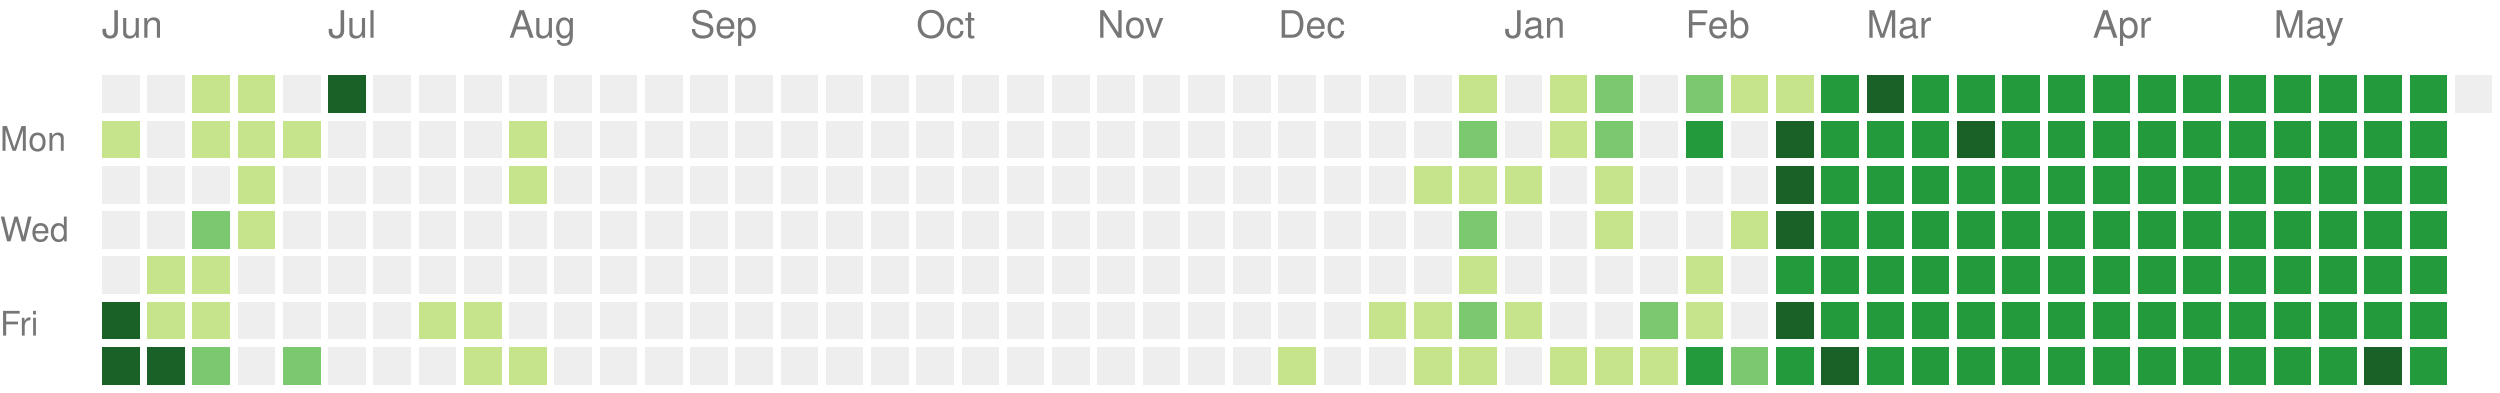
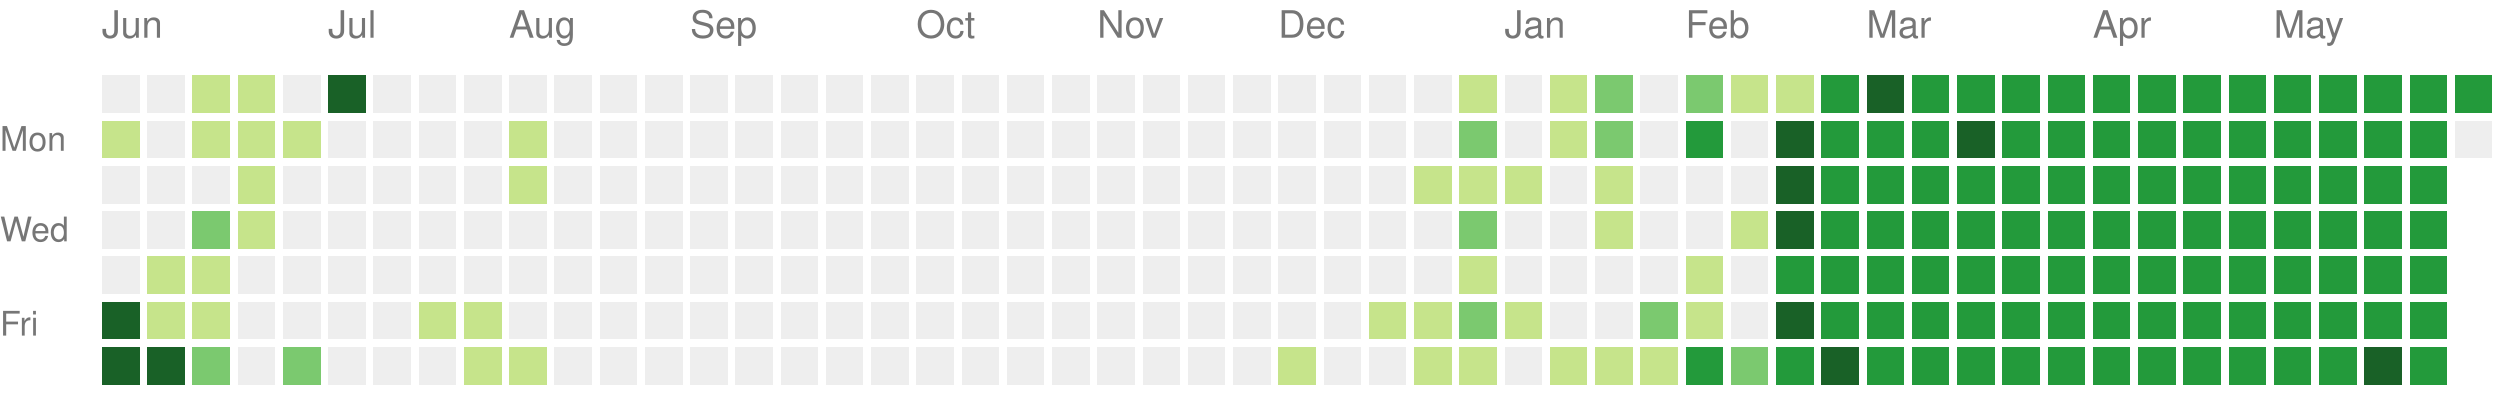
<svg xmlns="http://www.w3.org/2000/svg" version="1.1" width="663" height="104">
  <rect style="fill:#eeeeee;shape-rendering:crispedges;" data-score="0" data-date="2024-06-02" x="27" y="20" width="10" height="10" />
  <rect style="fill:#eeeeee;shape-rendering:crispedges;" data-score="0" data-date="2024-06-09" x="39" y="20" width="10" height="10" />
  <rect style="fill:#c6e48b;shape-rendering:crispedges;" data-score="1" data-date="2024-06-16" x="51" y="20" width="10" height="10" />
  <rect style="fill:#c6e48b;shape-rendering:crispedges;" data-score="1" data-date="2024-06-23" x="63" y="20" width="10" height="10" />
  <rect style="fill:#eeeeee;shape-rendering:crispedges;" data-score="0" data-date="2024-06-30" x="75" y="20" width="10" height="10" />
  <rect style="fill:#196127;shape-rendering:crispedges;" data-score="4" data-date="2024-07-07" x="87" y="20" width="10" height="10" />
  <rect style="fill:#eeeeee;shape-rendering:crispedges;" data-score="0" data-date="2024-07-14" x="99" y="20" width="10" height="10" />
  <rect style="fill:#eeeeee;shape-rendering:crispedges;" data-score="0" data-date="2024-07-21" x="111" y="20" width="10" height="10" />
  <rect style="fill:#eeeeee;shape-rendering:crispedges;" data-score="0" data-date="2024-07-28" x="123" y="20" width="10" height="10" />
  <rect style="fill:#eeeeee;shape-rendering:crispedges;" data-score="0" data-date="2024-08-04" x="135" y="20" width="10" height="10" />
  <rect style="fill:#eeeeee;shape-rendering:crispedges;" data-score="0" data-date="2024-08-11" x="147" y="20" width="10" height="10" />
  <rect style="fill:#eeeeee;shape-rendering:crispedges;" data-score="0" data-date="2024-08-18" x="159" y="20" width="10" height="10" />
  <rect style="fill:#eeeeee;shape-rendering:crispedges;" data-score="0" data-date="2024-08-25" x="171" y="20" width="10" height="10" />
  <rect style="fill:#eeeeee;shape-rendering:crispedges;" data-score="0" data-date="2024-09-01" x="183" y="20" width="10" height="10" />
  <rect style="fill:#eeeeee;shape-rendering:crispedges;" data-score="0" data-date="2024-09-08" x="195" y="20" width="10" height="10" />
  <rect style="fill:#eeeeee;shape-rendering:crispedges;" data-score="0" data-date="2024-09-15" x="207" y="20" width="10" height="10" />
  <rect style="fill:#eeeeee;shape-rendering:crispedges;" data-score="0" data-date="2024-09-22" x="219" y="20" width="10" height="10" />
  <rect style="fill:#eeeeee;shape-rendering:crispedges;" data-score="0" data-date="2024-09-29" x="231" y="20" width="10" height="10" />
  <rect style="fill:#eeeeee;shape-rendering:crispedges;" data-score="0" data-date="2024-10-06" x="243" y="20" width="10" height="10" />
  <rect style="fill:#eeeeee;shape-rendering:crispedges;" data-score="0" data-date="2024-10-13" x="255" y="20" width="10" height="10" />
  <rect style="fill:#eeeeee;shape-rendering:crispedges;" data-score="0" data-date="2024-10-20" x="267" y="20" width="10" height="10" />
  <rect style="fill:#eeeeee;shape-rendering:crispedges;" data-score="0" data-date="2024-10-27" x="279" y="20" width="10" height="10" />
  <rect style="fill:#eeeeee;shape-rendering:crispedges;" data-score="0" data-date="2024-11-03" x="291" y="20" width="10" height="10" />
  <rect style="fill:#eeeeee;shape-rendering:crispedges;" data-score="0" data-date="2024-11-10" x="303" y="20" width="10" height="10" />
  <rect style="fill:#eeeeee;shape-rendering:crispedges;" data-score="0" data-date="2024-11-17" x="315" y="20" width="10" height="10" />
  <rect style="fill:#eeeeee;shape-rendering:crispedges;" data-score="0" data-date="2024-11-24" x="327" y="20" width="10" height="10" />
  <rect style="fill:#eeeeee;shape-rendering:crispedges;" data-score="0" data-date="2024-12-01" x="339" y="20" width="10" height="10" />
  <rect style="fill:#eeeeee;shape-rendering:crispedges;" data-score="0" data-date="2024-12-08" x="351" y="20" width="10" height="10" />
  <rect style="fill:#eeeeee;shape-rendering:crispedges;" data-score="0" data-date="2024-12-15" x="363" y="20" width="10" height="10" />
  <rect style="fill:#eeeeee;shape-rendering:crispedges;" data-score="0" data-date="2024-12-22" x="375" y="20" width="10" height="10" />
  <rect style="fill:#c6e48b;shape-rendering:crispedges;" data-score="1" data-date="2024-12-29" x="387" y="20" width="10" height="10" />
  <rect style="fill:#eeeeee;shape-rendering:crispedges;" data-score="0" data-date="2025-01-05" x="399" y="20" width="10" height="10" />
  <rect style="fill:#c6e48b;shape-rendering:crispedges;" data-score="1" data-date="2025-01-12" x="411" y="20" width="10" height="10" />
  <rect style="fill:#7bc96f;shape-rendering:crispedges;" data-score="2" data-date="2025-01-19" x="423" y="20" width="10" height="10" />
  <rect style="fill:#eeeeee;shape-rendering:crispedges;" data-score="0" data-date="2025-01-26" x="435" y="20" width="10" height="10" />
  <rect style="fill:#7bc96f;shape-rendering:crispedges;" data-score="2" data-date="2025-02-02" x="447" y="20" width="10" height="10" />
  <rect style="fill:#c6e48b;shape-rendering:crispedges;" data-score="1" data-date="2025-02-09" x="459" y="20" width="10" height="10" />
  <rect style="fill:#c6e48b;shape-rendering:crispedges;" data-score="1" data-date="2025-02-16" x="471" y="20" width="10" height="10" />
  <rect style="fill:#239a3b;shape-rendering:crispedges;" data-score="3" data-date="2025-02-23" x="483" y="20" width="10" height="10" />
  <rect style="fill:#196127;shape-rendering:crispedges;" data-score="4" data-date="2025-03-02" x="495" y="20" width="10" height="10" />
  <rect style="fill:#239a3b;shape-rendering:crispedges;" data-score="3" data-date="2025-03-09" x="507" y="20" width="10" height="10" />
  <rect style="fill:#239a3b;shape-rendering:crispedges;" data-score="3" data-date="2025-03-16" x="519" y="20" width="10" height="10" />
  <rect style="fill:#239a3b;shape-rendering:crispedges;" data-score="3" data-date="2025-03-23" x="531" y="20" width="10" height="10" />
  <rect style="fill:#239a3b;shape-rendering:crispedges;" data-score="3" data-date="2025-03-30" x="543" y="20" width="10" height="10" />
  <rect style="fill:#239a3b;shape-rendering:crispedges;" data-score="3" data-date="2025-04-06" x="555" y="20" width="10" height="10" />
  <rect style="fill:#239a3b;shape-rendering:crispedges;" data-score="3" data-date="2025-04-13" x="567" y="20" width="10" height="10" />
  <rect style="fill:#239a3b;shape-rendering:crispedges;" data-score="3" data-date="2025-04-20" x="579" y="20" width="10" height="10" />
  <rect style="fill:#239a3b;shape-rendering:crispedges;" data-score="3" data-date="2025-04-27" x="591" y="20" width="10" height="10" />
  <rect style="fill:#239a3b;shape-rendering:crispedges;" data-score="3" data-date="2025-05-04" x="603" y="20" width="10" height="10" />
  <rect style="fill:#239a3b;shape-rendering:crispedges;" data-score="3" data-date="2025-05-11" x="615" y="20" width="10" height="10" />
  <rect style="fill:#239a3b;shape-rendering:crispedges;" data-score="3" data-date="2025-05-18" x="627" y="20" width="10" height="10" />
  <rect style="fill:#239a3b;shape-rendering:crispedges;" data-score="3" data-date="2025-05-25" x="639" y="20" width="10" height="10" />
-   <rect style="fill:#eeeeee;shape-rendering:crispedges;" data-score="0" data-date="2025-06-01" x="651" y="20" width="10" height="10" />
+   <rect style="fill:#239a3b;shape-rendering:crispedges;" data-score="3" data-date="2025-06-01" x="651" y="20" width="10" height="10" />
  <rect style="fill:#c6e48b;shape-rendering:crispedges;" data-score="1" data-date="2024-06-03" x="27" y="32" width="10" height="10" />
  <rect style="fill:#eeeeee;shape-rendering:crispedges;" data-score="0" data-date="2024-06-10" x="39" y="32" width="10" height="10" />
  <rect style="fill:#c6e48b;shape-rendering:crispedges;" data-score="1" data-date="2024-06-17" x="51" y="32" width="10" height="10" />
  <rect style="fill:#c6e48b;shape-rendering:crispedges;" data-score="1" data-date="2024-06-24" x="63" y="32" width="10" height="10" />
  <rect style="fill:#c6e48b;shape-rendering:crispedges;" data-score="1" data-date="2024-07-01" x="75" y="32" width="10" height="10" />
  <rect style="fill:#eeeeee;shape-rendering:crispedges;" data-score="0" data-date="2024-07-08" x="87" y="32" width="10" height="10" />
  <rect style="fill:#eeeeee;shape-rendering:crispedges;" data-score="0" data-date="2024-07-15" x="99" y="32" width="10" height="10" />
  <rect style="fill:#eeeeee;shape-rendering:crispedges;" data-score="0" data-date="2024-07-22" x="111" y="32" width="10" height="10" />
  <rect style="fill:#eeeeee;shape-rendering:crispedges;" data-score="0" data-date="2024-07-29" x="123" y="32" width="10" height="10" />
  <rect style="fill:#c6e48b;shape-rendering:crispedges;" data-score="1" data-date="2024-08-05" x="135" y="32" width="10" height="10" />
  <rect style="fill:#eeeeee;shape-rendering:crispedges;" data-score="0" data-date="2024-08-12" x="147" y="32" width="10" height="10" />
  <rect style="fill:#eeeeee;shape-rendering:crispedges;" data-score="0" data-date="2024-08-19" x="159" y="32" width="10" height="10" />
  <rect style="fill:#eeeeee;shape-rendering:crispedges;" data-score="0" data-date="2024-08-26" x="171" y="32" width="10" height="10" />
  <rect style="fill:#eeeeee;shape-rendering:crispedges;" data-score="0" data-date="2024-09-02" x="183" y="32" width="10" height="10" />
  <rect style="fill:#eeeeee;shape-rendering:crispedges;" data-score="0" data-date="2024-09-09" x="195" y="32" width="10" height="10" />
  <rect style="fill:#eeeeee;shape-rendering:crispedges;" data-score="0" data-date="2024-09-16" x="207" y="32" width="10" height="10" />
  <rect style="fill:#eeeeee;shape-rendering:crispedges;" data-score="0" data-date="2024-09-23" x="219" y="32" width="10" height="10" />
  <rect style="fill:#eeeeee;shape-rendering:crispedges;" data-score="0" data-date="2024-09-30" x="231" y="32" width="10" height="10" />
  <rect style="fill:#eeeeee;shape-rendering:crispedges;" data-score="0" data-date="2024-10-07" x="243" y="32" width="10" height="10" />
  <rect style="fill:#eeeeee;shape-rendering:crispedges;" data-score="0" data-date="2024-10-14" x="255" y="32" width="10" height="10" />
  <rect style="fill:#eeeeee;shape-rendering:crispedges;" data-score="0" data-date="2024-10-21" x="267" y="32" width="10" height="10" />
  <rect style="fill:#eeeeee;shape-rendering:crispedges;" data-score="0" data-date="2024-10-28" x="279" y="32" width="10" height="10" />
  <rect style="fill:#eeeeee;shape-rendering:crispedges;" data-score="0" data-date="2024-11-04" x="291" y="32" width="10" height="10" />
  <rect style="fill:#eeeeee;shape-rendering:crispedges;" data-score="0" data-date="2024-11-11" x="303" y="32" width="10" height="10" />
  <rect style="fill:#eeeeee;shape-rendering:crispedges;" data-score="0" data-date="2024-11-18" x="315" y="32" width="10" height="10" />
  <rect style="fill:#eeeeee;shape-rendering:crispedges;" data-score="0" data-date="2024-11-25" x="327" y="32" width="10" height="10" />
  <rect style="fill:#eeeeee;shape-rendering:crispedges;" data-score="0" data-date="2024-12-02" x="339" y="32" width="10" height="10" />
  <rect style="fill:#eeeeee;shape-rendering:crispedges;" data-score="0" data-date="2024-12-09" x="351" y="32" width="10" height="10" />
  <rect style="fill:#eeeeee;shape-rendering:crispedges;" data-score="0" data-date="2024-12-16" x="363" y="32" width="10" height="10" />
  <rect style="fill:#eeeeee;shape-rendering:crispedges;" data-score="0" data-date="2024-12-23" x="375" y="32" width="10" height="10" />
  <rect style="fill:#7bc96f;shape-rendering:crispedges;" data-score="2" data-date="2024-12-30" x="387" y="32" width="10" height="10" />
  <rect style="fill:#eeeeee;shape-rendering:crispedges;" data-score="0" data-date="2025-01-06" x="399" y="32" width="10" height="10" />
  <rect style="fill:#c6e48b;shape-rendering:crispedges;" data-score="1" data-date="2025-01-13" x="411" y="32" width="10" height="10" />
  <rect style="fill:#7bc96f;shape-rendering:crispedges;" data-score="2" data-date="2025-01-20" x="423" y="32" width="10" height="10" />
  <rect style="fill:#eeeeee;shape-rendering:crispedges;" data-score="0" data-date="2025-01-27" x="435" y="32" width="10" height="10" />
  <rect style="fill:#239a3b;shape-rendering:crispedges;" data-score="3" data-date="2025-02-03" x="447" y="32" width="10" height="10" />
  <rect style="fill:#eeeeee;shape-rendering:crispedges;" data-score="0" data-date="2025-02-10" x="459" y="32" width="10" height="10" />
  <rect style="fill:#196127;shape-rendering:crispedges;" data-score="4" data-date="2025-02-17" x="471" y="32" width="10" height="10" />
  <rect style="fill:#239a3b;shape-rendering:crispedges;" data-score="3" data-date="2025-02-24" x="483" y="32" width="10" height="10" />
  <rect style="fill:#239a3b;shape-rendering:crispedges;" data-score="3" data-date="2025-03-03" x="495" y="32" width="10" height="10" />
  <rect style="fill:#239a3b;shape-rendering:crispedges;" data-score="3" data-date="2025-03-10" x="507" y="32" width="10" height="10" />
  <rect style="fill:#196127;shape-rendering:crispedges;" data-score="4" data-date="2025-03-17" x="519" y="32" width="10" height="10" />
  <rect style="fill:#239a3b;shape-rendering:crispedges;" data-score="3" data-date="2025-03-24" x="531" y="32" width="10" height="10" />
  <rect style="fill:#239a3b;shape-rendering:crispedges;" data-score="3" data-date="2025-03-31" x="543" y="32" width="10" height="10" />
  <rect style="fill:#239a3b;shape-rendering:crispedges;" data-score="3" data-date="2025-04-07" x="555" y="32" width="10" height="10" />
  <rect style="fill:#239a3b;shape-rendering:crispedges;" data-score="3" data-date="2025-04-14" x="567" y="32" width="10" height="10" />
  <rect style="fill:#239a3b;shape-rendering:crispedges;" data-score="3" data-date="2025-04-21" x="579" y="32" width="10" height="10" />
  <rect style="fill:#239a3b;shape-rendering:crispedges;" data-score="3" data-date="2025-04-28" x="591" y="32" width="10" height="10" />
  <rect style="fill:#239a3b;shape-rendering:crispedges;" data-score="3" data-date="2025-05-05" x="603" y="32" width="10" height="10" />
  <rect style="fill:#239a3b;shape-rendering:crispedges;" data-score="3" data-date="2025-05-12" x="615" y="32" width="10" height="10" />
  <rect style="fill:#239a3b;shape-rendering:crispedges;" data-score="3" data-date="2025-05-19" x="627" y="32" width="10" height="10" />
  <rect style="fill:#239a3b;shape-rendering:crispedges;" data-score="3" data-date="2025-05-26" x="639" y="32" width="10" height="10" />
+   <rect style="fill:#eeeeee;shape-rendering:crispedges;" data-score="0" data-date="2025-06-02" x="651" y="32" width="10" height="10" />
  <rect style="fill:#eeeeee;shape-rendering:crispedges;" data-score="0" data-date="2024-06-04" x="27" y="44" width="10" height="10" />
  <rect style="fill:#eeeeee;shape-rendering:crispedges;" data-score="0" data-date="2024-06-11" x="39" y="44" width="10" height="10" />
  <rect style="fill:#eeeeee;shape-rendering:crispedges;" data-score="0" data-date="2024-06-18" x="51" y="44" width="10" height="10" />
  <rect style="fill:#c6e48b;shape-rendering:crispedges;" data-score="1" data-date="2024-06-25" x="63" y="44" width="10" height="10" />
  <rect style="fill:#eeeeee;shape-rendering:crispedges;" data-score="0" data-date="2024-07-02" x="75" y="44" width="10" height="10" />
  <rect style="fill:#eeeeee;shape-rendering:crispedges;" data-score="0" data-date="2024-07-09" x="87" y="44" width="10" height="10" />
  <rect style="fill:#eeeeee;shape-rendering:crispedges;" data-score="0" data-date="2024-07-16" x="99" y="44" width="10" height="10" />
  <rect style="fill:#eeeeee;shape-rendering:crispedges;" data-score="0" data-date="2024-07-23" x="111" y="44" width="10" height="10" />
  <rect style="fill:#eeeeee;shape-rendering:crispedges;" data-score="0" data-date="2024-07-30" x="123" y="44" width="10" height="10" />
  <rect style="fill:#c6e48b;shape-rendering:crispedges;" data-score="1" data-date="2024-08-06" x="135" y="44" width="10" height="10" />
  <rect style="fill:#eeeeee;shape-rendering:crispedges;" data-score="0" data-date="2024-08-13" x="147" y="44" width="10" height="10" />
  <rect style="fill:#eeeeee;shape-rendering:crispedges;" data-score="0" data-date="2024-08-20" x="159" y="44" width="10" height="10" />
  <rect style="fill:#eeeeee;shape-rendering:crispedges;" data-score="0" data-date="2024-08-27" x="171" y="44" width="10" height="10" />
  <rect style="fill:#eeeeee;shape-rendering:crispedges;" data-score="0" data-date="2024-09-03" x="183" y="44" width="10" height="10" />
  <rect style="fill:#eeeeee;shape-rendering:crispedges;" data-score="0" data-date="2024-09-10" x="195" y="44" width="10" height="10" />
  <rect style="fill:#eeeeee;shape-rendering:crispedges;" data-score="0" data-date="2024-09-17" x="207" y="44" width="10" height="10" />
  <rect style="fill:#eeeeee;shape-rendering:crispedges;" data-score="0" data-date="2024-09-24" x="219" y="44" width="10" height="10" />
  <rect style="fill:#eeeeee;shape-rendering:crispedges;" data-score="0" data-date="2024-10-01" x="231" y="44" width="10" height="10" />
  <rect style="fill:#eeeeee;shape-rendering:crispedges;" data-score="0" data-date="2024-10-08" x="243" y="44" width="10" height="10" />
  <rect style="fill:#eeeeee;shape-rendering:crispedges;" data-score="0" data-date="2024-10-15" x="255" y="44" width="10" height="10" />
  <rect style="fill:#eeeeee;shape-rendering:crispedges;" data-score="0" data-date="2024-10-22" x="267" y="44" width="10" height="10" />
  <rect style="fill:#eeeeee;shape-rendering:crispedges;" data-score="0" data-date="2024-10-29" x="279" y="44" width="10" height="10" />
  <rect style="fill:#eeeeee;shape-rendering:crispedges;" data-score="0" data-date="2024-11-05" x="291" y="44" width="10" height="10" />
  <rect style="fill:#eeeeee;shape-rendering:crispedges;" data-score="0" data-date="2024-11-12" x="303" y="44" width="10" height="10" />
  <rect style="fill:#eeeeee;shape-rendering:crispedges;" data-score="0" data-date="2024-11-19" x="315" y="44" width="10" height="10" />
  <rect style="fill:#eeeeee;shape-rendering:crispedges;" data-score="0" data-date="2024-11-26" x="327" y="44" width="10" height="10" />
  <rect style="fill:#eeeeee;shape-rendering:crispedges;" data-score="0" data-date="2024-12-03" x="339" y="44" width="10" height="10" />
  <rect style="fill:#eeeeee;shape-rendering:crispedges;" data-score="0" data-date="2024-12-10" x="351" y="44" width="10" height="10" />
  <rect style="fill:#eeeeee;shape-rendering:crispedges;" data-score="0" data-date="2024-12-17" x="363" y="44" width="10" height="10" />
  <rect style="fill:#c6e48b;shape-rendering:crispedges;" data-score="1" data-date="2024-12-24" x="375" y="44" width="10" height="10" />
  <rect style="fill:#c6e48b;shape-rendering:crispedges;" data-score="1" data-date="2024-12-31" x="387" y="44" width="10" height="10" />
  <rect style="fill:#c6e48b;shape-rendering:crispedges;" data-score="1" data-date="2025-01-07" x="399" y="44" width="10" height="10" />
  <rect style="fill:#eeeeee;shape-rendering:crispedges;" data-score="0" data-date="2025-01-14" x="411" y="44" width="10" height="10" />
  <rect style="fill:#c6e48b;shape-rendering:crispedges;" data-score="1" data-date="2025-01-21" x="423" y="44" width="10" height="10" />
  <rect style="fill:#eeeeee;shape-rendering:crispedges;" data-score="0" data-date="2025-01-28" x="435" y="44" width="10" height="10" />
  <rect style="fill:#eeeeee;shape-rendering:crispedges;" data-score="0" data-date="2025-02-04" x="447" y="44" width="10" height="10" />
  <rect style="fill:#eeeeee;shape-rendering:crispedges;" data-score="0" data-date="2025-02-11" x="459" y="44" width="10" height="10" />
  <rect style="fill:#196127;shape-rendering:crispedges;" data-score="4" data-date="2025-02-18" x="471" y="44" width="10" height="10" />
  <rect style="fill:#239a3b;shape-rendering:crispedges;" data-score="3" data-date="2025-02-25" x="483" y="44" width="10" height="10" />
  <rect style="fill:#239a3b;shape-rendering:crispedges;" data-score="3" data-date="2025-03-04" x="495" y="44" width="10" height="10" />
  <rect style="fill:#239a3b;shape-rendering:crispedges;" data-score="3" data-date="2025-03-11" x="507" y="44" width="10" height="10" />
  <rect style="fill:#239a3b;shape-rendering:crispedges;" data-score="3" data-date="2025-03-18" x="519" y="44" width="10" height="10" />
  <rect style="fill:#239a3b;shape-rendering:crispedges;" data-score="3" data-date="2025-03-25" x="531" y="44" width="10" height="10" />
  <rect style="fill:#239a3b;shape-rendering:crispedges;" data-score="3" data-date="2025-04-01" x="543" y="44" width="10" height="10" />
  <rect style="fill:#239a3b;shape-rendering:crispedges;" data-score="3" data-date="2025-04-08" x="555" y="44" width="10" height="10" />
  <rect style="fill:#239a3b;shape-rendering:crispedges;" data-score="3" data-date="2025-04-15" x="567" y="44" width="10" height="10" />
  <rect style="fill:#239a3b;shape-rendering:crispedges;" data-score="3" data-date="2025-04-22" x="579" y="44" width="10" height="10" />
  <rect style="fill:#239a3b;shape-rendering:crispedges;" data-score="3" data-date="2025-04-29" x="591" y="44" width="10" height="10" />
  <rect style="fill:#239a3b;shape-rendering:crispedges;" data-score="3" data-date="2025-05-06" x="603" y="44" width="10" height="10" />
  <rect style="fill:#239a3b;shape-rendering:crispedges;" data-score="3" data-date="2025-05-13" x="615" y="44" width="10" height="10" />
  <rect style="fill:#239a3b;shape-rendering:crispedges;" data-score="3" data-date="2025-05-20" x="627" y="44" width="10" height="10" />
  <rect style="fill:#239a3b;shape-rendering:crispedges;" data-score="3" data-date="2025-05-27" x="639" y="44" width="10" height="10" />
  <rect style="fill:#eeeeee;shape-rendering:crispedges;" data-score="0" data-date="2024-06-05" x="27" y="56" width="10" height="10" />
  <rect style="fill:#eeeeee;shape-rendering:crispedges;" data-score="0" data-date="2024-06-12" x="39" y="56" width="10" height="10" />
  <rect style="fill:#7bc96f;shape-rendering:crispedges;" data-score="2" data-date="2024-06-19" x="51" y="56" width="10" height="10" />
  <rect style="fill:#c6e48b;shape-rendering:crispedges;" data-score="1" data-date="2024-06-26" x="63" y="56" width="10" height="10" />
  <rect style="fill:#eeeeee;shape-rendering:crispedges;" data-score="0" data-date="2024-07-03" x="75" y="56" width="10" height="10" />
  <rect style="fill:#eeeeee;shape-rendering:crispedges;" data-score="0" data-date="2024-07-10" x="87" y="56" width="10" height="10" />
  <rect style="fill:#eeeeee;shape-rendering:crispedges;" data-score="0" data-date="2024-07-17" x="99" y="56" width="10" height="10" />
  <rect style="fill:#eeeeee;shape-rendering:crispedges;" data-score="0" data-date="2024-07-24" x="111" y="56" width="10" height="10" />
  <rect style="fill:#eeeeee;shape-rendering:crispedges;" data-score="0" data-date="2024-07-31" x="123" y="56" width="10" height="10" />
  <rect style="fill:#eeeeee;shape-rendering:crispedges;" data-score="0" data-date="2024-08-07" x="135" y="56" width="10" height="10" />
  <rect style="fill:#eeeeee;shape-rendering:crispedges;" data-score="0" data-date="2024-08-14" x="147" y="56" width="10" height="10" />
  <rect style="fill:#eeeeee;shape-rendering:crispedges;" data-score="0" data-date="2024-08-21" x="159" y="56" width="10" height="10" />
  <rect style="fill:#eeeeee;shape-rendering:crispedges;" data-score="0" data-date="2024-08-28" x="171" y="56" width="10" height="10" />
  <rect style="fill:#eeeeee;shape-rendering:crispedges;" data-score="0" data-date="2024-09-04" x="183" y="56" width="10" height="10" />
  <rect style="fill:#eeeeee;shape-rendering:crispedges;" data-score="0" data-date="2024-09-11" x="195" y="56" width="10" height="10" />
  <rect style="fill:#eeeeee;shape-rendering:crispedges;" data-score="0" data-date="2024-09-18" x="207" y="56" width="10" height="10" />
  <rect style="fill:#eeeeee;shape-rendering:crispedges;" data-score="0" data-date="2024-09-25" x="219" y="56" width="10" height="10" />
  <rect style="fill:#eeeeee;shape-rendering:crispedges;" data-score="0" data-date="2024-10-02" x="231" y="56" width="10" height="10" />
  <rect style="fill:#eeeeee;shape-rendering:crispedges;" data-score="0" data-date="2024-10-09" x="243" y="56" width="10" height="10" />
  <rect style="fill:#eeeeee;shape-rendering:crispedges;" data-score="0" data-date="2024-10-16" x="255" y="56" width="10" height="10" />
  <rect style="fill:#eeeeee;shape-rendering:crispedges;" data-score="0" data-date="2024-10-23" x="267" y="56" width="10" height="10" />
  <rect style="fill:#eeeeee;shape-rendering:crispedges;" data-score="0" data-date="2024-10-30" x="279" y="56" width="10" height="10" />
  <rect style="fill:#eeeeee;shape-rendering:crispedges;" data-score="0" data-date="2024-11-06" x="291" y="56" width="10" height="10" />
  <rect style="fill:#eeeeee;shape-rendering:crispedges;" data-score="0" data-date="2024-11-13" x="303" y="56" width="10" height="10" />
  <rect style="fill:#eeeeee;shape-rendering:crispedges;" data-score="0" data-date="2024-11-20" x="315" y="56" width="10" height="10" />
  <rect style="fill:#eeeeee;shape-rendering:crispedges;" data-score="0" data-date="2024-11-27" x="327" y="56" width="10" height="10" />
  <rect style="fill:#eeeeee;shape-rendering:crispedges;" data-score="0" data-date="2024-12-04" x="339" y="56" width="10" height="10" />
  <rect style="fill:#eeeeee;shape-rendering:crispedges;" data-score="0" data-date="2024-12-11" x="351" y="56" width="10" height="10" />
  <rect style="fill:#eeeeee;shape-rendering:crispedges;" data-score="0" data-date="2024-12-18" x="363" y="56" width="10" height="10" />
  <rect style="fill:#eeeeee;shape-rendering:crispedges;" data-score="0" data-date="2024-12-25" x="375" y="56" width="10" height="10" />
  <rect style="fill:#7bc96f;shape-rendering:crispedges;" data-score="2" data-date="2025-01-01" x="387" y="56" width="10" height="10" />
  <rect style="fill:#eeeeee;shape-rendering:crispedges;" data-score="0" data-date="2025-01-08" x="399" y="56" width="10" height="10" />
  <rect style="fill:#eeeeee;shape-rendering:crispedges;" data-score="0" data-date="2025-01-15" x="411" y="56" width="10" height="10" />
  <rect style="fill:#c6e48b;shape-rendering:crispedges;" data-score="1" data-date="2025-01-22" x="423" y="56" width="10" height="10" />
  <rect style="fill:#eeeeee;shape-rendering:crispedges;" data-score="0" data-date="2025-01-29" x="435" y="56" width="10" height="10" />
  <rect style="fill:#eeeeee;shape-rendering:crispedges;" data-score="0" data-date="2025-02-05" x="447" y="56" width="10" height="10" />
  <rect style="fill:#c6e48b;shape-rendering:crispedges;" data-score="1" data-date="2025-02-12" x="459" y="56" width="10" height="10" />
  <rect style="fill:#196127;shape-rendering:crispedges;" data-score="4" data-date="2025-02-19" x="471" y="56" width="10" height="10" />
  <rect style="fill:#239a3b;shape-rendering:crispedges;" data-score="3" data-date="2025-02-26" x="483" y="56" width="10" height="10" />
  <rect style="fill:#239a3b;shape-rendering:crispedges;" data-score="3" data-date="2025-03-05" x="495" y="56" width="10" height="10" />
  <rect style="fill:#239a3b;shape-rendering:crispedges;" data-score="3" data-date="2025-03-12" x="507" y="56" width="10" height="10" />
  <rect style="fill:#239a3b;shape-rendering:crispedges;" data-score="3" data-date="2025-03-19" x="519" y="56" width="10" height="10" />
  <rect style="fill:#239a3b;shape-rendering:crispedges;" data-score="3" data-date="2025-03-26" x="531" y="56" width="10" height="10" />
  <rect style="fill:#239a3b;shape-rendering:crispedges;" data-score="3" data-date="2025-04-02" x="543" y="56" width="10" height="10" />
  <rect style="fill:#239a3b;shape-rendering:crispedges;" data-score="3" data-date="2025-04-09" x="555" y="56" width="10" height="10" />
  <rect style="fill:#239a3b;shape-rendering:crispedges;" data-score="3" data-date="2025-04-16" x="567" y="56" width="10" height="10" />
  <rect style="fill:#239a3b;shape-rendering:crispedges;" data-score="3" data-date="2025-04-23" x="579" y="56" width="10" height="10" />
  <rect style="fill:#239a3b;shape-rendering:crispedges;" data-score="3" data-date="2025-04-30" x="591" y="56" width="10" height="10" />
  <rect style="fill:#239a3b;shape-rendering:crispedges;" data-score="3" data-date="2025-05-07" x="603" y="56" width="10" height="10" />
  <rect style="fill:#239a3b;shape-rendering:crispedges;" data-score="3" data-date="2025-05-14" x="615" y="56" width="10" height="10" />
  <rect style="fill:#239a3b;shape-rendering:crispedges;" data-score="3" data-date="2025-05-21" x="627" y="56" width="10" height="10" />
  <rect style="fill:#239a3b;shape-rendering:crispedges;" data-score="3" data-date="2025-05-28" x="639" y="56" width="10" height="10" />
  <rect style="fill:#eeeeee;shape-rendering:crispedges;" data-score="0" data-date="2024-06-06" x="27" y="68" width="10" height="10" />
  <rect style="fill:#c6e48b;shape-rendering:crispedges;" data-score="1" data-date="2024-06-13" x="39" y="68" width="10" height="10" />
  <rect style="fill:#c6e48b;shape-rendering:crispedges;" data-score="1" data-date="2024-06-20" x="51" y="68" width="10" height="10" />
  <rect style="fill:#eeeeee;shape-rendering:crispedges;" data-score="0" data-date="2024-06-27" x="63" y="68" width="10" height="10" />
  <rect style="fill:#eeeeee;shape-rendering:crispedges;" data-score="0" data-date="2024-07-04" x="75" y="68" width="10" height="10" />
  <rect style="fill:#eeeeee;shape-rendering:crispedges;" data-score="0" data-date="2024-07-11" x="87" y="68" width="10" height="10" />
  <rect style="fill:#eeeeee;shape-rendering:crispedges;" data-score="0" data-date="2024-07-18" x="99" y="68" width="10" height="10" />
  <rect style="fill:#eeeeee;shape-rendering:crispedges;" data-score="0" data-date="2024-07-25" x="111" y="68" width="10" height="10" />
  <rect style="fill:#eeeeee;shape-rendering:crispedges;" data-score="0" data-date="2024-08-01" x="123" y="68" width="10" height="10" />
  <rect style="fill:#eeeeee;shape-rendering:crispedges;" data-score="0" data-date="2024-08-08" x="135" y="68" width="10" height="10" />
  <rect style="fill:#eeeeee;shape-rendering:crispedges;" data-score="0" data-date="2024-08-15" x="147" y="68" width="10" height="10" />
  <rect style="fill:#eeeeee;shape-rendering:crispedges;" data-score="0" data-date="2024-08-22" x="159" y="68" width="10" height="10" />
  <rect style="fill:#eeeeee;shape-rendering:crispedges;" data-score="0" data-date="2024-08-29" x="171" y="68" width="10" height="10" />
  <rect style="fill:#eeeeee;shape-rendering:crispedges;" data-score="0" data-date="2024-09-05" x="183" y="68" width="10" height="10" />
  <rect style="fill:#eeeeee;shape-rendering:crispedges;" data-score="0" data-date="2024-09-12" x="195" y="68" width="10" height="10" />
  <rect style="fill:#eeeeee;shape-rendering:crispedges;" data-score="0" data-date="2024-09-19" x="207" y="68" width="10" height="10" />
  <rect style="fill:#eeeeee;shape-rendering:crispedges;" data-score="0" data-date="2024-09-26" x="219" y="68" width="10" height="10" />
  <rect style="fill:#eeeeee;shape-rendering:crispedges;" data-score="0" data-date="2024-10-03" x="231" y="68" width="10" height="10" />
  <rect style="fill:#eeeeee;shape-rendering:crispedges;" data-score="0" data-date="2024-10-10" x="243" y="68" width="10" height="10" />
  <rect style="fill:#eeeeee;shape-rendering:crispedges;" data-score="0" data-date="2024-10-17" x="255" y="68" width="10" height="10" />
  <rect style="fill:#eeeeee;shape-rendering:crispedges;" data-score="0" data-date="2024-10-24" x="267" y="68" width="10" height="10" />
  <rect style="fill:#eeeeee;shape-rendering:crispedges;" data-score="0" data-date="2024-10-31" x="279" y="68" width="10" height="10" />
  <rect style="fill:#eeeeee;shape-rendering:crispedges;" data-score="0" data-date="2024-11-07" x="291" y="68" width="10" height="10" />
  <rect style="fill:#eeeeee;shape-rendering:crispedges;" data-score="0" data-date="2024-11-14" x="303" y="68" width="10" height="10" />
  <rect style="fill:#eeeeee;shape-rendering:crispedges;" data-score="0" data-date="2024-11-21" x="315" y="68" width="10" height="10" />
  <rect style="fill:#eeeeee;shape-rendering:crispedges;" data-score="0" data-date="2024-11-28" x="327" y="68" width="10" height="10" />
  <rect style="fill:#eeeeee;shape-rendering:crispedges;" data-score="0" data-date="2024-12-05" x="339" y="68" width="10" height="10" />
  <rect style="fill:#eeeeee;shape-rendering:crispedges;" data-score="0" data-date="2024-12-12" x="351" y="68" width="10" height="10" />
  <rect style="fill:#eeeeee;shape-rendering:crispedges;" data-score="0" data-date="2024-12-19" x="363" y="68" width="10" height="10" />
  <rect style="fill:#eeeeee;shape-rendering:crispedges;" data-score="0" data-date="2024-12-26" x="375" y="68" width="10" height="10" />
  <rect style="fill:#c6e48b;shape-rendering:crispedges;" data-score="1" data-date="2025-01-02" x="387" y="68" width="10" height="10" />
  <rect style="fill:#eeeeee;shape-rendering:crispedges;" data-score="0" data-date="2025-01-09" x="399" y="68" width="10" height="10" />
  <rect style="fill:#eeeeee;shape-rendering:crispedges;" data-score="0" data-date="2025-01-16" x="411" y="68" width="10" height="10" />
  <rect style="fill:#eeeeee;shape-rendering:crispedges;" data-score="0" data-date="2025-01-23" x="423" y="68" width="10" height="10" />
  <rect style="fill:#eeeeee;shape-rendering:crispedges;" data-score="0" data-date="2025-01-30" x="435" y="68" width="10" height="10" />
  <rect style="fill:#c6e48b;shape-rendering:crispedges;" data-score="1" data-date="2025-02-06" x="447" y="68" width="10" height="10" />
  <rect style="fill:#eeeeee;shape-rendering:crispedges;" data-score="0" data-date="2025-02-13" x="459" y="68" width="10" height="10" />
  <rect style="fill:#239a3b;shape-rendering:crispedges;" data-score="3" data-date="2025-02-20" x="471" y="68" width="10" height="10" />
  <rect style="fill:#239a3b;shape-rendering:crispedges;" data-score="3" data-date="2025-02-27" x="483" y="68" width="10" height="10" />
  <rect style="fill:#239a3b;shape-rendering:crispedges;" data-score="3" data-date="2025-03-06" x="495" y="68" width="10" height="10" />
  <rect style="fill:#239a3b;shape-rendering:crispedges;" data-score="3" data-date="2025-03-13" x="507" y="68" width="10" height="10" />
  <rect style="fill:#239a3b;shape-rendering:crispedges;" data-score="3" data-date="2025-03-20" x="519" y="68" width="10" height="10" />
  <rect style="fill:#239a3b;shape-rendering:crispedges;" data-score="3" data-date="2025-03-27" x="531" y="68" width="10" height="10" />
  <rect style="fill:#239a3b;shape-rendering:crispedges;" data-score="3" data-date="2025-04-03" x="543" y="68" width="10" height="10" />
  <rect style="fill:#239a3b;shape-rendering:crispedges;" data-score="3" data-date="2025-04-10" x="555" y="68" width="10" height="10" />
  <rect style="fill:#239a3b;shape-rendering:crispedges;" data-score="3" data-date="2025-04-17" x="567" y="68" width="10" height="10" />
  <rect style="fill:#239a3b;shape-rendering:crispedges;" data-score="3" data-date="2025-04-24" x="579" y="68" width="10" height="10" />
  <rect style="fill:#239a3b;shape-rendering:crispedges;" data-score="3" data-date="2025-05-01" x="591" y="68" width="10" height="10" />
  <rect style="fill:#239a3b;shape-rendering:crispedges;" data-score="3" data-date="2025-05-08" x="603" y="68" width="10" height="10" />
  <rect style="fill:#239a3b;shape-rendering:crispedges;" data-score="3" data-date="2025-05-15" x="615" y="68" width="10" height="10" />
  <rect style="fill:#239a3b;shape-rendering:crispedges;" data-score="3" data-date="2025-05-22" x="627" y="68" width="10" height="10" />
  <rect style="fill:#239a3b;shape-rendering:crispedges;" data-score="3" data-date="2025-05-29" x="639" y="68" width="10" height="10" />
  <rect style="fill:#196127;shape-rendering:crispedges;" data-score="4" data-date="2024-06-07" x="27" y="80" width="10" height="10" />
  <rect style="fill:#c6e48b;shape-rendering:crispedges;" data-score="1" data-date="2024-06-14" x="39" y="80" width="10" height="10" />
  <rect style="fill:#c6e48b;shape-rendering:crispedges;" data-score="1" data-date="2024-06-21" x="51" y="80" width="10" height="10" />
  <rect style="fill:#eeeeee;shape-rendering:crispedges;" data-score="0" data-date="2024-06-28" x="63" y="80" width="10" height="10" />
  <rect style="fill:#eeeeee;shape-rendering:crispedges;" data-score="0" data-date="2024-07-05" x="75" y="80" width="10" height="10" />
  <rect style="fill:#eeeeee;shape-rendering:crispedges;" data-score="0" data-date="2024-07-12" x="87" y="80" width="10" height="10" />
  <rect style="fill:#eeeeee;shape-rendering:crispedges;" data-score="0" data-date="2024-07-19" x="99" y="80" width="10" height="10" />
  <rect style="fill:#c6e48b;shape-rendering:crispedges;" data-score="1" data-date="2024-07-26" x="111" y="80" width="10" height="10" />
  <rect style="fill:#c6e48b;shape-rendering:crispedges;" data-score="1" data-date="2024-08-02" x="123" y="80" width="10" height="10" />
  <rect style="fill:#eeeeee;shape-rendering:crispedges;" data-score="0" data-date="2024-08-09" x="135" y="80" width="10" height="10" />
  <rect style="fill:#eeeeee;shape-rendering:crispedges;" data-score="0" data-date="2024-08-16" x="147" y="80" width="10" height="10" />
  <rect style="fill:#eeeeee;shape-rendering:crispedges;" data-score="0" data-date="2024-08-23" x="159" y="80" width="10" height="10" />
  <rect style="fill:#eeeeee;shape-rendering:crispedges;" data-score="0" data-date="2024-08-30" x="171" y="80" width="10" height="10" />
  <rect style="fill:#eeeeee;shape-rendering:crispedges;" data-score="0" data-date="2024-09-06" x="183" y="80" width="10" height="10" />
  <rect style="fill:#eeeeee;shape-rendering:crispedges;" data-score="0" data-date="2024-09-13" x="195" y="80" width="10" height="10" />
  <rect style="fill:#eeeeee;shape-rendering:crispedges;" data-score="0" data-date="2024-09-20" x="207" y="80" width="10" height="10" />
  <rect style="fill:#eeeeee;shape-rendering:crispedges;" data-score="0" data-date="2024-09-27" x="219" y="80" width="10" height="10" />
  <rect style="fill:#eeeeee;shape-rendering:crispedges;" data-score="0" data-date="2024-10-04" x="231" y="80" width="10" height="10" />
  <rect style="fill:#eeeeee;shape-rendering:crispedges;" data-score="0" data-date="2024-10-11" x="243" y="80" width="10" height="10" />
  <rect style="fill:#eeeeee;shape-rendering:crispedges;" data-score="0" data-date="2024-10-18" x="255" y="80" width="10" height="10" />
  <rect style="fill:#eeeeee;shape-rendering:crispedges;" data-score="0" data-date="2024-10-25" x="267" y="80" width="10" height="10" />
  <rect style="fill:#eeeeee;shape-rendering:crispedges;" data-score="0" data-date="2024-11-01" x="279" y="80" width="10" height="10" />
  <rect style="fill:#eeeeee;shape-rendering:crispedges;" data-score="0" data-date="2024-11-08" x="291" y="80" width="10" height="10" />
  <rect style="fill:#eeeeee;shape-rendering:crispedges;" data-score="0" data-date="2024-11-15" x="303" y="80" width="10" height="10" />
  <rect style="fill:#eeeeee;shape-rendering:crispedges;" data-score="0" data-date="2024-11-22" x="315" y="80" width="10" height="10" />
  <rect style="fill:#eeeeee;shape-rendering:crispedges;" data-score="0" data-date="2024-11-29" x="327" y="80" width="10" height="10" />
  <rect style="fill:#eeeeee;shape-rendering:crispedges;" data-score="0" data-date="2024-12-06" x="339" y="80" width="10" height="10" />
  <rect style="fill:#eeeeee;shape-rendering:crispedges;" data-score="0" data-date="2024-12-13" x="351" y="80" width="10" height="10" />
  <rect style="fill:#c6e48b;shape-rendering:crispedges;" data-score="1" data-date="2024-12-20" x="363" y="80" width="10" height="10" />
  <rect style="fill:#c6e48b;shape-rendering:crispedges;" data-score="1" data-date="2024-12-27" x="375" y="80" width="10" height="10" />
  <rect style="fill:#7bc96f;shape-rendering:crispedges;" data-score="2" data-date="2025-01-03" x="387" y="80" width="10" height="10" />
  <rect style="fill:#c6e48b;shape-rendering:crispedges;" data-score="1" data-date="2025-01-10" x="399" y="80" width="10" height="10" />
  <rect style="fill:#eeeeee;shape-rendering:crispedges;" data-score="0" data-date="2025-01-17" x="411" y="80" width="10" height="10" />
  <rect style="fill:#eeeeee;shape-rendering:crispedges;" data-score="0" data-date="2025-01-24" x="423" y="80" width="10" height="10" />
  <rect style="fill:#7bc96f;shape-rendering:crispedges;" data-score="2" data-date="2025-01-31" x="435" y="80" width="10" height="10" />
  <rect style="fill:#c6e48b;shape-rendering:crispedges;" data-score="1" data-date="2025-02-07" x="447" y="80" width="10" height="10" />
  <rect style="fill:#eeeeee;shape-rendering:crispedges;" data-score="0" data-date="2025-02-14" x="459" y="80" width="10" height="10" />
  <rect style="fill:#196127;shape-rendering:crispedges;" data-score="4" data-date="2025-02-21" x="471" y="80" width="10" height="10" />
  <rect style="fill:#239a3b;shape-rendering:crispedges;" data-score="3" data-date="2025-02-28" x="483" y="80" width="10" height="10" />
  <rect style="fill:#239a3b;shape-rendering:crispedges;" data-score="3" data-date="2025-03-07" x="495" y="80" width="10" height="10" />
  <rect style="fill:#239a3b;shape-rendering:crispedges;" data-score="3" data-date="2025-03-14" x="507" y="80" width="10" height="10" />
  <rect style="fill:#239a3b;shape-rendering:crispedges;" data-score="3" data-date="2025-03-21" x="519" y="80" width="10" height="10" />
  <rect style="fill:#239a3b;shape-rendering:crispedges;" data-score="3" data-date="2025-03-28" x="531" y="80" width="10" height="10" />
  <rect style="fill:#239a3b;shape-rendering:crispedges;" data-score="3" data-date="2025-04-04" x="543" y="80" width="10" height="10" />
  <rect style="fill:#239a3b;shape-rendering:crispedges;" data-score="3" data-date="2025-04-11" x="555" y="80" width="10" height="10" />
  <rect style="fill:#239a3b;shape-rendering:crispedges;" data-score="3" data-date="2025-04-18" x="567" y="80" width="10" height="10" />
  <rect style="fill:#239a3b;shape-rendering:crispedges;" data-score="3" data-date="2025-04-25" x="579" y="80" width="10" height="10" />
  <rect style="fill:#239a3b;shape-rendering:crispedges;" data-score="3" data-date="2025-05-02" x="591" y="80" width="10" height="10" />
  <rect style="fill:#239a3b;shape-rendering:crispedges;" data-score="3" data-date="2025-05-09" x="603" y="80" width="10" height="10" />
  <rect style="fill:#239a3b;shape-rendering:crispedges;" data-score="3" data-date="2025-05-16" x="615" y="80" width="10" height="10" />
  <rect style="fill:#239a3b;shape-rendering:crispedges;" data-score="3" data-date="2025-05-23" x="627" y="80" width="10" height="10" />
  <rect style="fill:#239a3b;shape-rendering:crispedges;" data-score="3" data-date="2025-05-30" x="639" y="80" width="10" height="10" />
  <rect style="fill:#196127;shape-rendering:crispedges;" data-score="4" data-date="2024-06-08" x="27" y="92" width="10" height="10" />
  <rect style="fill:#196127;shape-rendering:crispedges;" data-score="4" data-date="2024-06-15" x="39" y="92" width="10" height="10" />
  <rect style="fill:#7bc96f;shape-rendering:crispedges;" data-score="2" data-date="2024-06-22" x="51" y="92" width="10" height="10" />
  <rect style="fill:#eeeeee;shape-rendering:crispedges;" data-score="0" data-date="2024-06-29" x="63" y="92" width="10" height="10" />
  <rect style="fill:#7bc96f;shape-rendering:crispedges;" data-score="2" data-date="2024-07-06" x="75" y="92" width="10" height="10" />
  <rect style="fill:#eeeeee;shape-rendering:crispedges;" data-score="0" data-date="2024-07-13" x="87" y="92" width="10" height="10" />
  <rect style="fill:#eeeeee;shape-rendering:crispedges;" data-score="0" data-date="2024-07-20" x="99" y="92" width="10" height="10" />
  <rect style="fill:#eeeeee;shape-rendering:crispedges;" data-score="0" data-date="2024-07-27" x="111" y="92" width="10" height="10" />
  <rect style="fill:#c6e48b;shape-rendering:crispedges;" data-score="1" data-date="2024-08-03" x="123" y="92" width="10" height="10" />
  <rect style="fill:#c6e48b;shape-rendering:crispedges;" data-score="1" data-date="2024-08-10" x="135" y="92" width="10" height="10" />
  <rect style="fill:#eeeeee;shape-rendering:crispedges;" data-score="0" data-date="2024-08-17" x="147" y="92" width="10" height="10" />
  <rect style="fill:#eeeeee;shape-rendering:crispedges;" data-score="0" data-date="2024-08-24" x="159" y="92" width="10" height="10" />
  <rect style="fill:#eeeeee;shape-rendering:crispedges;" data-score="0" data-date="2024-08-31" x="171" y="92" width="10" height="10" />
  <rect style="fill:#eeeeee;shape-rendering:crispedges;" data-score="0" data-date="2024-09-07" x="183" y="92" width="10" height="10" />
  <rect style="fill:#eeeeee;shape-rendering:crispedges;" data-score="0" data-date="2024-09-14" x="195" y="92" width="10" height="10" />
  <rect style="fill:#eeeeee;shape-rendering:crispedges;" data-score="0" data-date="2024-09-21" x="207" y="92" width="10" height="10" />
  <rect style="fill:#eeeeee;shape-rendering:crispedges;" data-score="0" data-date="2024-09-28" x="219" y="92" width="10" height="10" />
  <rect style="fill:#eeeeee;shape-rendering:crispedges;" data-score="0" data-date="2024-10-05" x="231" y="92" width="10" height="10" />
  <rect style="fill:#eeeeee;shape-rendering:crispedges;" data-score="0" data-date="2024-10-12" x="243" y="92" width="10" height="10" />
  <rect style="fill:#eeeeee;shape-rendering:crispedges;" data-score="0" data-date="2024-10-19" x="255" y="92" width="10" height="10" />
  <rect style="fill:#eeeeee;shape-rendering:crispedges;" data-score="0" data-date="2024-10-26" x="267" y="92" width="10" height="10" />
  <rect style="fill:#eeeeee;shape-rendering:crispedges;" data-score="0" data-date="2024-11-02" x="279" y="92" width="10" height="10" />
  <rect style="fill:#eeeeee;shape-rendering:crispedges;" data-score="0" data-date="2024-11-09" x="291" y="92" width="10" height="10" />
  <rect style="fill:#eeeeee;shape-rendering:crispedges;" data-score="0" data-date="2024-11-16" x="303" y="92" width="10" height="10" />
  <rect style="fill:#eeeeee;shape-rendering:crispedges;" data-score="0" data-date="2024-11-23" x="315" y="92" width="10" height="10" />
  <rect style="fill:#eeeeee;shape-rendering:crispedges;" data-score="0" data-date="2024-11-30" x="327" y="92" width="10" height="10" />
  <rect style="fill:#c6e48b;shape-rendering:crispedges;" data-score="1" data-date="2024-12-07" x="339" y="92" width="10" height="10" />
  <rect style="fill:#eeeeee;shape-rendering:crispedges;" data-score="0" data-date="2024-12-14" x="351" y="92" width="10" height="10" />
  <rect style="fill:#eeeeee;shape-rendering:crispedges;" data-score="0" data-date="2024-12-21" x="363" y="92" width="10" height="10" />
  <rect style="fill:#c6e48b;shape-rendering:crispedges;" data-score="1" data-date="2024-12-28" x="375" y="92" width="10" height="10" />
  <rect style="fill:#c6e48b;shape-rendering:crispedges;" data-score="1" data-date="2025-01-04" x="387" y="92" width="10" height="10" />
  <rect style="fill:#eeeeee;shape-rendering:crispedges;" data-score="0" data-date="2025-01-11" x="399" y="92" width="10" height="10" />
  <rect style="fill:#c6e48b;shape-rendering:crispedges;" data-score="1" data-date="2025-01-18" x="411" y="92" width="10" height="10" />
  <rect style="fill:#c6e48b;shape-rendering:crispedges;" data-score="1" data-date="2025-01-25" x="423" y="92" width="10" height="10" />
  <rect style="fill:#c6e48b;shape-rendering:crispedges;" data-score="1" data-date="2025-02-01" x="435" y="92" width="10" height="10" />
  <rect style="fill:#239a3b;shape-rendering:crispedges;" data-score="3" data-date="2025-02-08" x="447" y="92" width="10" height="10" />
  <rect style="fill:#7bc96f;shape-rendering:crispedges;" data-score="2" data-date="2025-02-15" x="459" y="92" width="10" height="10" />
  <rect style="fill:#239a3b;shape-rendering:crispedges;" data-score="3" data-date="2025-02-22" x="471" y="92" width="10" height="10" />
  <rect style="fill:#196127;shape-rendering:crispedges;" data-score="4" data-date="2025-03-01" x="483" y="92" width="10" height="10" />
  <rect style="fill:#239a3b;shape-rendering:crispedges;" data-score="3" data-date="2025-03-08" x="495" y="92" width="10" height="10" />
  <rect style="fill:#239a3b;shape-rendering:crispedges;" data-score="3" data-date="2025-03-15" x="507" y="92" width="10" height="10" />
  <rect style="fill:#239a3b;shape-rendering:crispedges;" data-score="3" data-date="2025-03-22" x="519" y="92" width="10" height="10" />
  <rect style="fill:#239a3b;shape-rendering:crispedges;" data-score="3" data-date="2025-03-29" x="531" y="92" width="10" height="10" />
  <rect style="fill:#239a3b;shape-rendering:crispedges;" data-score="3" data-date="2025-04-05" x="543" y="92" width="10" height="10" />
  <rect style="fill:#239a3b;shape-rendering:crispedges;" data-score="3" data-date="2025-04-12" x="555" y="92" width="10" height="10" />
  <rect style="fill:#239a3b;shape-rendering:crispedges;" data-score="3" data-date="2025-04-19" x="567" y="92" width="10" height="10" />
  <rect style="fill:#239a3b;shape-rendering:crispedges;" data-score="3" data-date="2025-04-26" x="579" y="92" width="10" height="10" />
  <rect style="fill:#239a3b;shape-rendering:crispedges;" data-score="3" data-date="2025-05-03" x="591" y="92" width="10" height="10" />
  <rect style="fill:#239a3b;shape-rendering:crispedges;" data-score="3" data-date="2025-05-10" x="603" y="92" width="10" height="10" />
  <rect style="fill:#239a3b;shape-rendering:crispedges;" data-score="3" data-date="2025-05-17" x="615" y="92" width="10" height="10" />
  <rect style="fill:#196127;shape-rendering:crispedges;" data-score="4" data-date="2025-05-24" x="627" y="92" width="10" height="10" />
  <rect style="fill:#239a3b;shape-rendering:crispedges;" data-score="3" data-date="2025-05-31" x="639" y="92" width="10" height="10" />
  <text style="fill:#767676;text-anchor:start;text-align:center;font-family:-apple-system, BlinkMacSystemFont, 'Segoe UI', Helvetica, Arial, sans-serif, 'Apple Color Emoji', 'Segoe UI Emoji', 'Segoe UI Symbol';white-space:nowrap;font-size:9px;display:none;" x="0" y="28">Sun</text>
  <text style="fill:#767676;text-anchor:start;text-align:center;font-family:-apple-system, BlinkMacSystemFont, 'Segoe UI', Helvetica, Arial, sans-serif, 'Apple Color Emoji', 'Segoe UI Emoji', 'Segoe UI Symbol';white-space:nowrap;font-size:9px;" x="0" y="40">Mon</text>
  <text style="fill:#767676;text-anchor:start;text-align:center;font-family:-apple-system, BlinkMacSystemFont, 'Segoe UI', Helvetica, Arial, sans-serif, 'Apple Color Emoji', 'Segoe UI Emoji', 'Segoe UI Symbol';white-space:nowrap;font-size:9px;display:none;" x="0" y="52">Tue</text>
  <text style="fill:#767676;text-anchor:start;text-align:center;font-family:-apple-system, BlinkMacSystemFont, 'Segoe UI', Helvetica, Arial, sans-serif, 'Apple Color Emoji', 'Segoe UI Emoji', 'Segoe UI Symbol';white-space:nowrap;font-size:9px;" x="0" y="64">Wed</text>
  <text style="fill:#767676;text-anchor:start;text-align:center;font-family:-apple-system, BlinkMacSystemFont, 'Segoe UI', Helvetica, Arial, sans-serif, 'Apple Color Emoji', 'Segoe UI Emoji', 'Segoe UI Symbol';white-space:nowrap;font-size:9px;display:none;" x="0" y="77">Thu</text>
  <text style="fill:#767676;text-anchor:start;text-align:center;font-family:-apple-system, BlinkMacSystemFont, 'Segoe UI', Helvetica, Arial, sans-serif, 'Apple Color Emoji', 'Segoe UI Emoji', 'Segoe UI Symbol';white-space:nowrap;font-size:9px;" x="0" y="89">Fri</text>
  <text style="fill:#767676;text-anchor:start;text-align:center;font-family:-apple-system, BlinkMacSystemFont, 'Segoe UI', Helvetica, Arial, sans-serif, 'Apple Color Emoji', 'Segoe UI Emoji', 'Segoe UI Symbol';white-space:nowrap;font-size:9px;display:none;" x="0" y="101">Sat</text>
  <text style="fill:#767676;text-anchor:start;text-align:center;font-family:-apple-system, BlinkMacSystemFont, 'Segoe UI', Helvetica, Arial, sans-serif, 'Apple Color Emoji', 'Segoe UI Emoji', 'Segoe UI Symbol';white-space:nowrap;font-size:10px;" x="27" y="10">Jun</text>
  <text style="fill:#767676;text-anchor:start;text-align:center;font-family:-apple-system, BlinkMacSystemFont, 'Segoe UI', Helvetica, Arial, sans-serif, 'Apple Color Emoji', 'Segoe UI Emoji', 'Segoe UI Symbol';white-space:nowrap;font-size:10px;" x="87" y="10">Jul</text>
  <text style="fill:#767676;text-anchor:start;text-align:center;font-family:-apple-system, BlinkMacSystemFont, 'Segoe UI', Helvetica, Arial, sans-serif, 'Apple Color Emoji', 'Segoe UI Emoji', 'Segoe UI Symbol';white-space:nowrap;font-size:10px;" x="135" y="10">Aug</text>
  <text style="fill:#767676;text-anchor:start;text-align:center;font-family:-apple-system, BlinkMacSystemFont, 'Segoe UI', Helvetica, Arial, sans-serif, 'Apple Color Emoji', 'Segoe UI Emoji', 'Segoe UI Symbol';white-space:nowrap;font-size:10px;" x="183" y="10">Sep</text>
  <text style="fill:#767676;text-anchor:start;text-align:center;font-family:-apple-system, BlinkMacSystemFont, 'Segoe UI', Helvetica, Arial, sans-serif, 'Apple Color Emoji', 'Segoe UI Emoji', 'Segoe UI Symbol';white-space:nowrap;font-size:10px;" x="243" y="10">Oct</text>
  <text style="fill:#767676;text-anchor:start;text-align:center;font-family:-apple-system, BlinkMacSystemFont, 'Segoe UI', Helvetica, Arial, sans-serif, 'Apple Color Emoji', 'Segoe UI Emoji', 'Segoe UI Symbol';white-space:nowrap;font-size:10px;" x="291" y="10">Nov</text>
  <text style="fill:#767676;text-anchor:start;text-align:center;font-family:-apple-system, BlinkMacSystemFont, 'Segoe UI', Helvetica, Arial, sans-serif, 'Apple Color Emoji', 'Segoe UI Emoji', 'Segoe UI Symbol';white-space:nowrap;font-size:10px;" x="339" y="10">Dec</text>
  <text style="fill:#767676;text-anchor:start;text-align:center;font-family:-apple-system, BlinkMacSystemFont, 'Segoe UI', Helvetica, Arial, sans-serif, 'Apple Color Emoji', 'Segoe UI Emoji', 'Segoe UI Symbol';white-space:nowrap;font-size:10px;" x="399" y="10">Jan</text>
  <text style="fill:#767676;text-anchor:start;text-align:center;font-family:-apple-system, BlinkMacSystemFont, 'Segoe UI', Helvetica, Arial, sans-serif, 'Apple Color Emoji', 'Segoe UI Emoji', 'Segoe UI Symbol';white-space:nowrap;font-size:10px;" x="447" y="10">Feb</text>
  <text style="fill:#767676;text-anchor:start;text-align:center;font-family:-apple-system, BlinkMacSystemFont, 'Segoe UI', Helvetica, Arial, sans-serif, 'Apple Color Emoji', 'Segoe UI Emoji', 'Segoe UI Symbol';white-space:nowrap;font-size:10px;" x="495" y="10">Mar</text>
  <text style="fill:#767676;text-anchor:start;text-align:center;font-family:-apple-system, BlinkMacSystemFont, 'Segoe UI', Helvetica, Arial, sans-serif, 'Apple Color Emoji', 'Segoe UI Emoji', 'Segoe UI Symbol';white-space:nowrap;font-size:10px;" x="555" y="10">Apr</text>
  <text style="fill:#767676;text-anchor:start;text-align:center;font-family:-apple-system, BlinkMacSystemFont, 'Segoe UI', Helvetica, Arial, sans-serif, 'Apple Color Emoji', 'Segoe UI Emoji', 'Segoe UI Symbol';white-space:nowrap;font-size:10px;" x="603" y="10">May</text>
</svg>
